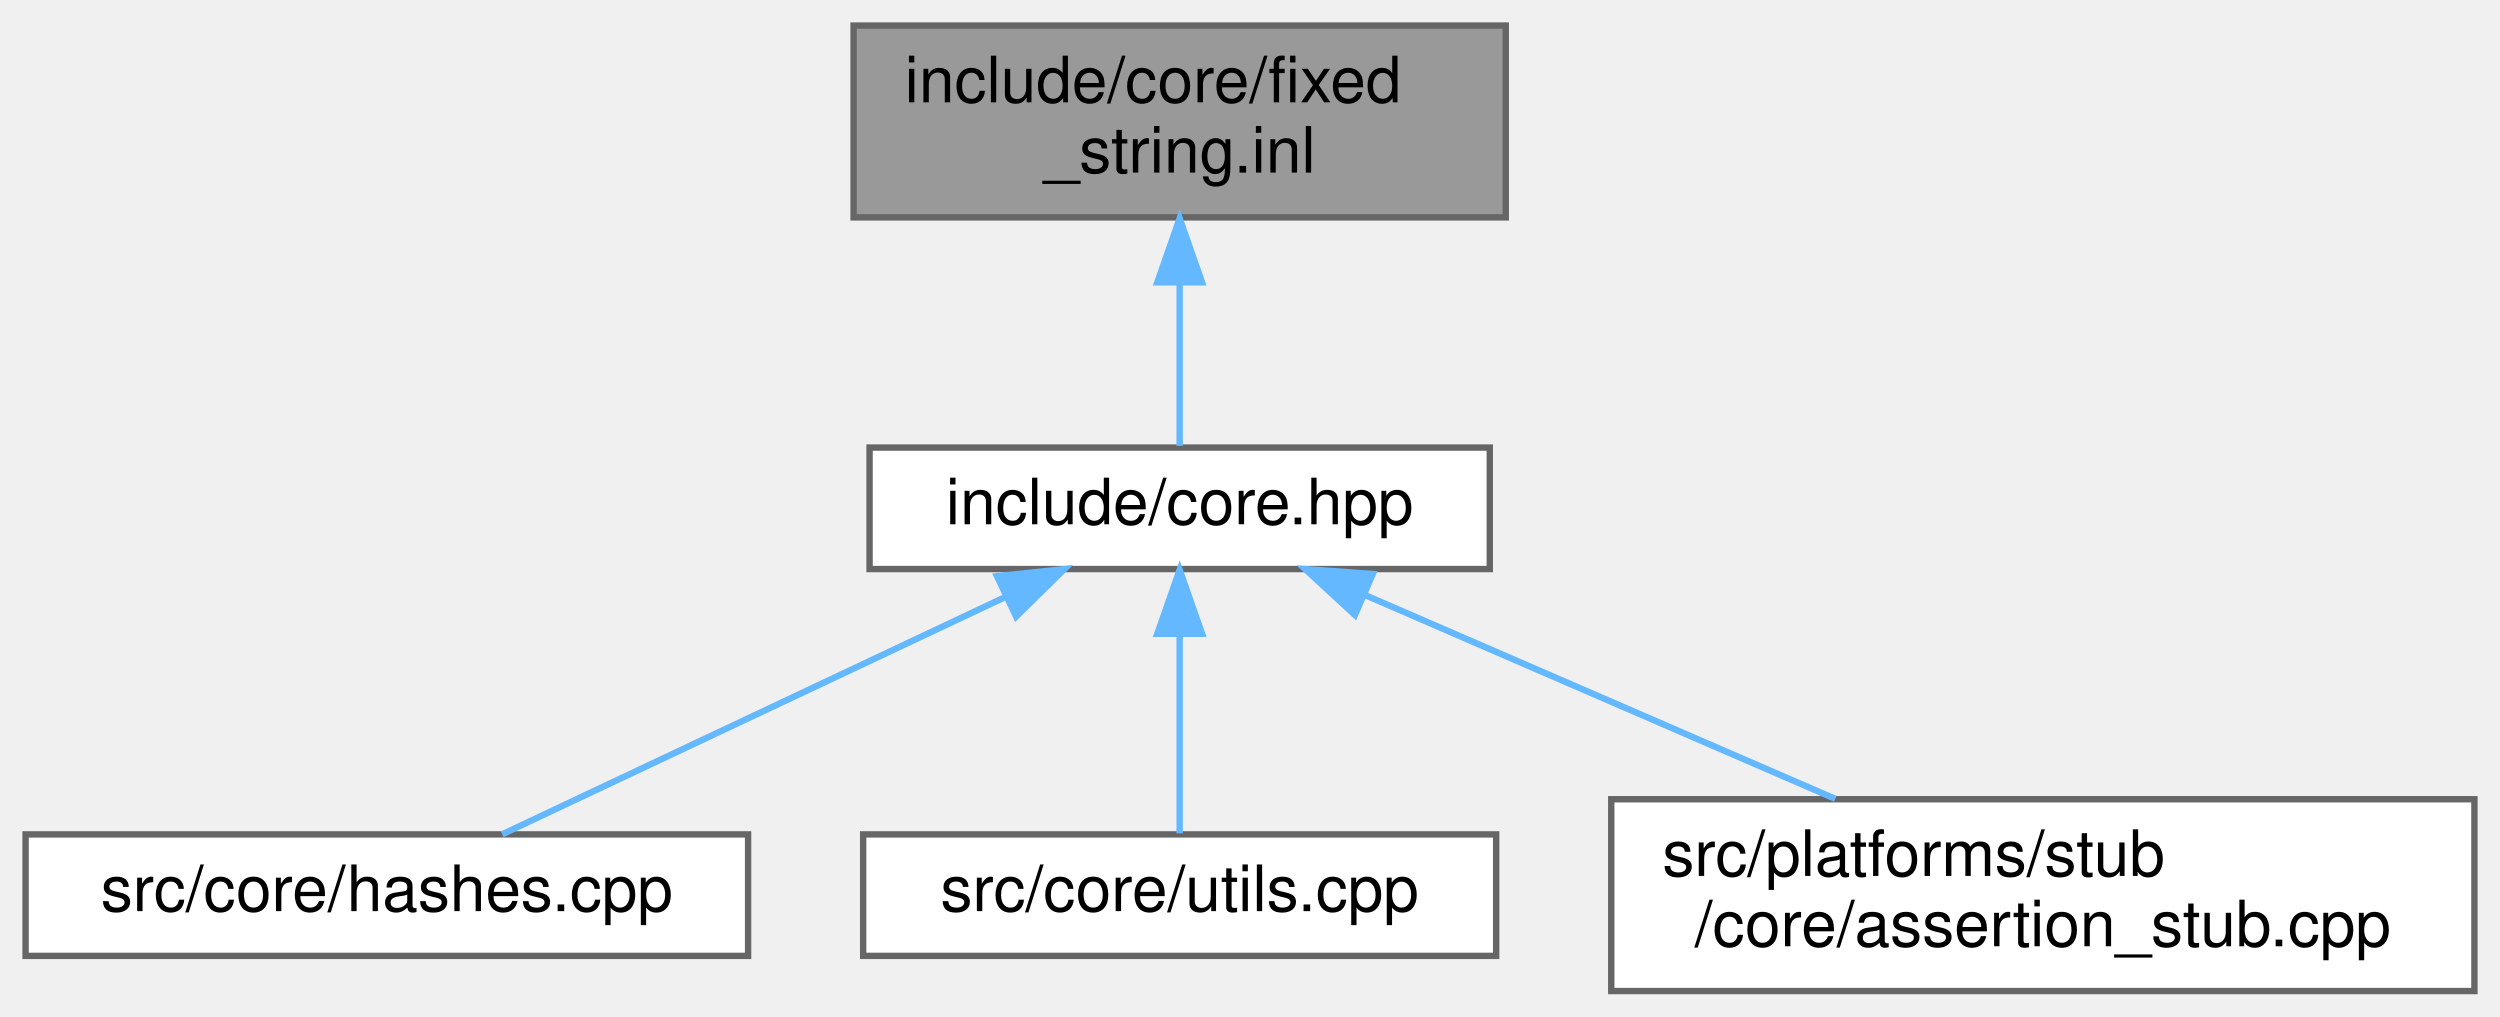
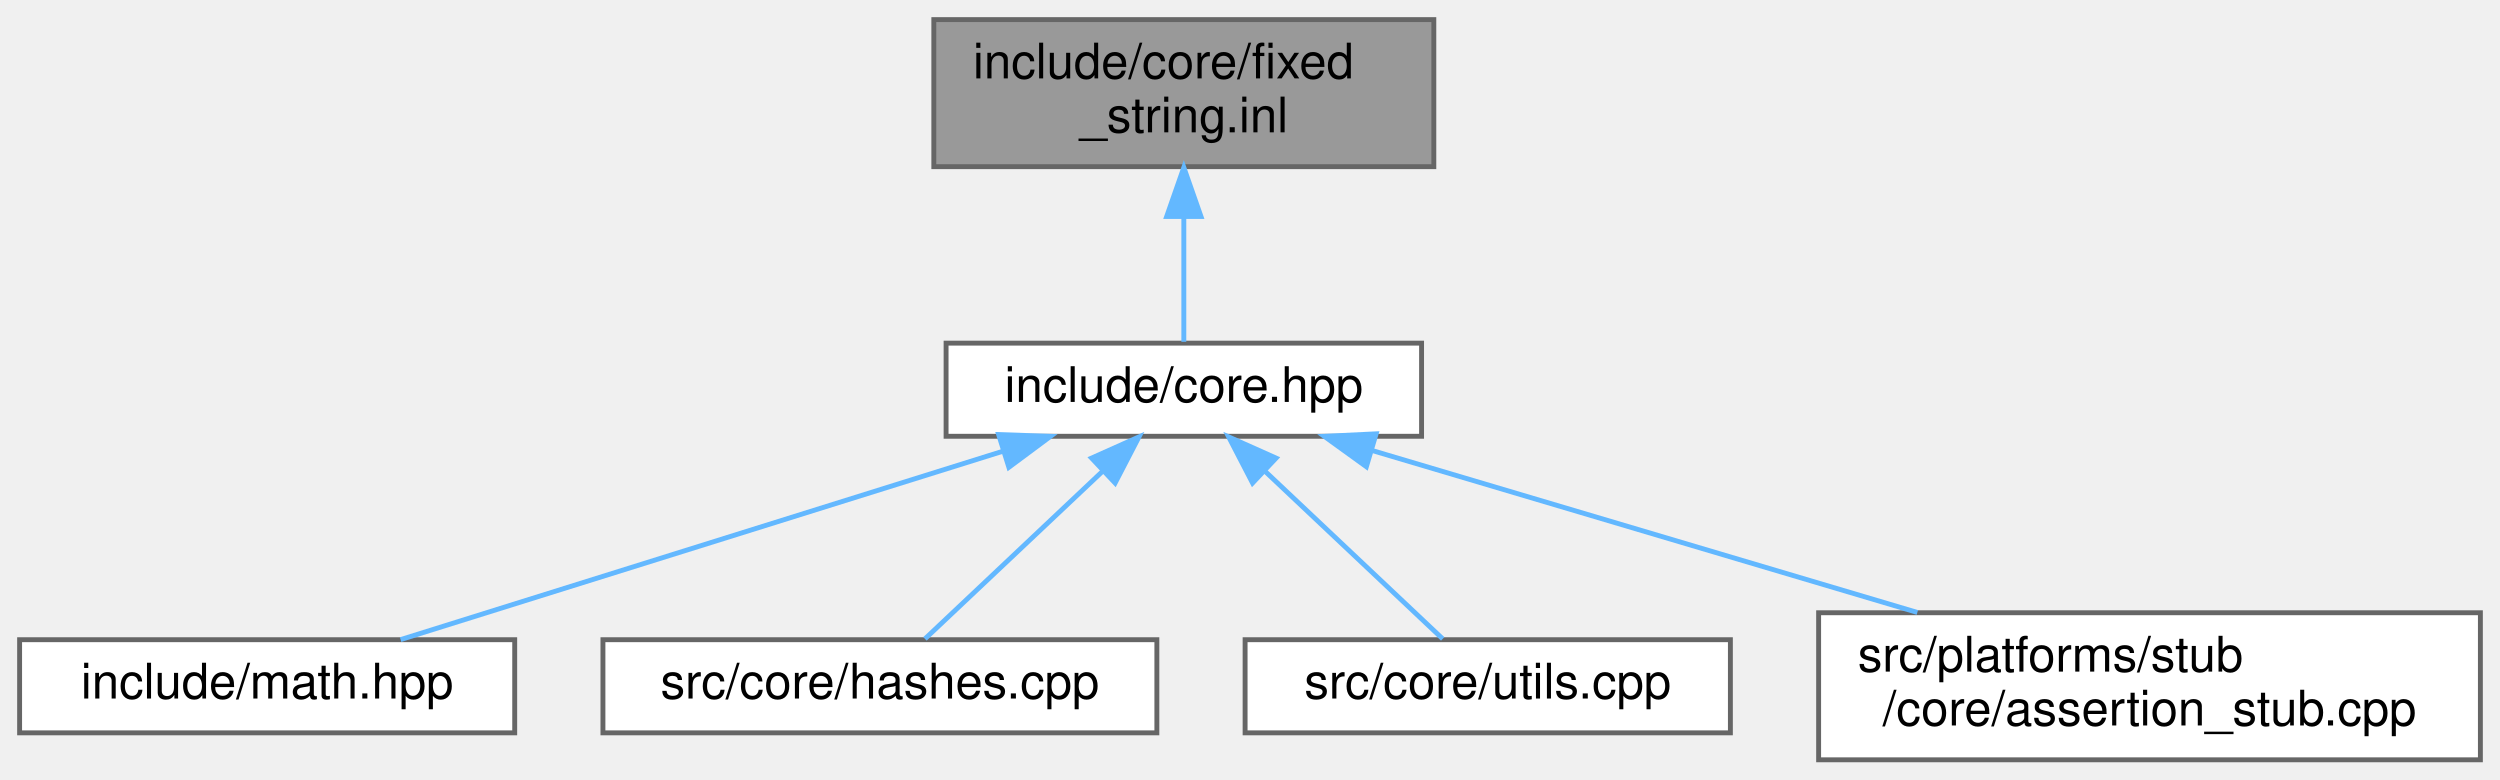
- <svg xmlns="http://www.w3.org/2000/svg" xmlns:xlink="http://www.w3.org/1999/xlink" width="391pt" height="159pt" viewBox="0.00 0.00 391.00 159.00">
+ <svg xmlns="http://www.w3.org/2000/svg" xmlns:xlink="http://www.w3.org/1999/xlink" width="510pt" height="159pt" viewBox="0.00 0.00 510.00 159.00">
  <g id="graph0" class="graph" transform="scale(1 1) rotate(0) translate(4 155)">
    <g id="Node000001" class="node">
      <g id="a_Node000001">
        <a xlink:title="Inline implementations for FixedString template class.">
-           <polygon fill="#999999" stroke="#666666" points="231.5,-151 129.5,-151 129.5,-121 231.5,-121 231.5,-151" />
-           <text text-anchor="start" x="137.5" y="-139" font-family="Helvetica,sans-Serif" font-size="10.00">include/core/fixed</text>
-           <text text-anchor="middle" x="180.5" y="-128" font-family="Helvetica,sans-Serif" font-size="10.00">_string.inl</text>
+           <polygon fill="#999999" stroke="#666666" points="288.5,-151 186.5,-151 186.5,-121 288.5,-121 288.5,-151" />
+           <text text-anchor="start" x="194.5" y="-139" font-family="Helvetica,sans-Serif" font-size="10.00">include/core/fixed</text>
+           <text text-anchor="middle" x="237.5" y="-128" font-family="Helvetica,sans-Serif" font-size="10.00">_string.inl</text>
        </a>
      </g>
    </g>
    <g id="Node000002" class="node">
      <g id="a_Node000002">
        <a xlink:href="../../da/d47/core_8hpp.html" target="_top" xlink:title="Umbrella header for the engine core module.">
-           <polygon fill="white" stroke="#666666" points="229,-85 132,-85 132,-66 229,-66 229,-85" />
-           <text text-anchor="middle" x="180.5" y="-73" font-family="Helvetica,sans-Serif" font-size="10.00">include/core.hpp</text>
+           <polygon fill="white" stroke="#666666" points="286,-85 189,-85 189,-66 286,-66 286,-85" />
+           <text text-anchor="middle" x="237.5" y="-73" font-family="Helvetica,sans-Serif" font-size="10.00">include/core.hpp</text>
        </a>
      </g>
    </g>
    <g id="edge1_Node000001_Node000002" class="edge">
      <g id="a_edge1_Node000001_Node000002">
        <a xlink:title=" ">
-           <path fill="none" stroke="#63b8ff" d="M180.5,-110.75C180.5,-101.72 180.5,-92.03 180.5,-85.27" />
-           <polygon fill="#63b8ff" stroke="#63b8ff" points="177,-110.84 180.5,-120.84 184,-110.84 177,-110.84" />
+           <path fill="none" stroke="#63b8ff" d="M237.5,-110.75C237.5,-101.72 237.5,-92.03 237.5,-85.27" />
+           <polygon fill="#63b8ff" stroke="#63b8ff" points="234,-110.84 237.5,-120.84 241,-110.84 234,-110.84" />
        </a>
      </g>
    </g>
    <g id="Node000003" class="node">
      <g id="a_Node000003">
-         <a xlink:href="../../db/d2d/hashes_8cpp.html" target="_top" xlink:title="Implementation of CRC hash functions with lookup tables for optimal performance.">
-           <polygon fill="white" stroke="#666666" points="113,-24.5 0,-24.5 0,-5.5 113,-5.5 113,-24.5" />
-           <text text-anchor="middle" x="56.5" y="-12.5" font-family="Helvetica,sans-Serif" font-size="10.00">src/core/hashes.cpp</text>
+         <a xlink:href="../../d4/d78/math_8hpp.html" target="_top" xlink:title="Umbrella header for the engine mathematics module.">
+           <polygon fill="white" stroke="#666666" points="101,-24.5 0,-24.5 0,-5.5 101,-5.5 101,-24.5" />
+           <text text-anchor="middle" x="50.5" y="-12.5" font-family="Helvetica,sans-Serif" font-size="10.00">include/math.hpp</text>
        </a>
      </g>
    </g>
    <g id="edge2_Node000002_Node000003" class="edge">
      <g id="a_edge2_Node000002_Node000003">
        <a xlink:title=" ">
-           <path fill="none" stroke="#63b8ff" d="M153.23,-61.63C129.31,-50.35 95.22,-34.27 74.55,-24.52" />
-           <polygon fill="#63b8ff" stroke="#63b8ff" points="151.93,-64.89 162.47,-65.99 154.92,-58.56 151.93,-64.89" />
+           <path fill="none" stroke="#63b8ff" d="M200.62,-62.96C164.45,-51.65 110.15,-34.66 77.72,-24.52" />
+           <polygon fill="#63b8ff" stroke="#63b8ff" points="199.72,-66.35 210.31,-65.99 201.81,-59.67 199.72,-66.35" />
        </a>
      </g>
    </g>
    <g id="Node000004" class="node">
      <g id="a_Node000004">
-         <a xlink:href="../../de/d06/utils_8cpp.html" target="_top" xlink:title="Implementation of core utility functions for string manipulation, encoding conversion,...">
-           <polygon fill="white" stroke="#666666" points="230,-24.5 131,-24.5 131,-5.5 230,-5.5 230,-24.5" />
-           <text text-anchor="middle" x="180.5" y="-12.5" font-family="Helvetica,sans-Serif" font-size="10.00">src/core/utils.cpp</text>
+         <a xlink:href="../../db/d2d/hashes_8cpp.html" target="_top" xlink:title="Implementation of CRC hash functions with lookup tables for optimal performance.">
+           <polygon fill="white" stroke="#666666" points="232,-24.5 119,-24.5 119,-5.5 232,-5.5 232,-24.5" />
+           <text text-anchor="middle" x="175.5" y="-12.5" font-family="Helvetica,sans-Serif" font-size="10.00">src/core/hashes.cpp</text>
        </a>
      </g>
    </g>
    <g id="edge3_Node000002_Node000004" class="edge">
      <g id="a_edge3_Node000002_Node000004">
        <a xlink:title=" ">
-           <path fill="none" stroke="#63b8ff" d="M180.5,-55.66C180.5,-45.24 180.5,-32.8 180.5,-24.67" />
-           <polygon fill="#63b8ff" stroke="#63b8ff" points="177,-55.87 180.5,-65.87 184,-55.87 177,-55.87" />
+           <path fill="none" stroke="#63b8ff" d="M220.98,-58.91C209.35,-47.94 194.22,-33.67 184.69,-24.67" />
+           <polygon fill="#63b8ff" stroke="#63b8ff" points="218.68,-61.55 228.35,-65.87 223.48,-56.46 218.68,-61.55" />
        </a>
      </g>
    </g>
    <g id="Node000005" class="node">
      <g id="a_Node000005">
-         <a xlink:href="../../d7/d90/assertion__stub_8cpp.html" target="_top" xlink:title=" ">
-           <polygon fill="white" stroke="#666666" points="383,-30 248,-30 248,0 383,0 383,-30" />
-           <text text-anchor="start" x="256" y="-18" font-family="Helvetica,sans-Serif" font-size="10.00">src/platforms/stub</text>
-           <text text-anchor="middle" x="315.5" y="-7" font-family="Helvetica,sans-Serif" font-size="10.00">/core/assertion_stub.cpp</text>
+         <a xlink:href="../../de/d06/utils_8cpp.html" target="_top" xlink:title="Implementation of core utility functions for string manipulation, encoding conversion,...">
+           <polygon fill="white" stroke="#666666" points="349,-24.5 250,-24.5 250,-5.5 349,-5.5 349,-24.5" />
+           <text text-anchor="middle" x="299.5" y="-12.5" font-family="Helvetica,sans-Serif" font-size="10.00">src/core/utils.cpp</text>
        </a>
      </g>
    </g>
    <g id="edge4_Node000002_Node000005" class="edge">
      <g id="a_edge4_Node000002_Node000005">
        <a xlink:title=" ">
-           <path fill="none" stroke="#63b8ff" d="M209.45,-61.95C231.07,-52.59 260.63,-39.78 283.04,-30.06" />
-           <polygon fill="#63b8ff" stroke="#63b8ff" points="207.91,-58.81 200.13,-65.99 210.7,-65.23 207.91,-58.81" />
+           <path fill="none" stroke="#63b8ff" d="M254.02,-58.91C265.65,-47.94 280.78,-33.67 290.31,-24.67" />
+           <polygon fill="#63b8ff" stroke="#63b8ff" points="251.52,-56.46 246.65,-65.87 256.32,-61.55 251.52,-56.46" />
+         </a>
+       </g>
+     </g>
+     <g id="Node000006" class="node">
+       <g id="a_Node000006">
+         <a xlink:href="../../d7/d90/assertion__stub_8cpp.html" target="_top" xlink:title=" ">
+           <polygon fill="white" stroke="#666666" points="502,-30 367,-30 367,0 502,0 502,-30" />
+           <text text-anchor="start" x="375" y="-18" font-family="Helvetica,sans-Serif" font-size="10.00">src/platforms/stub</text>
+           <text text-anchor="middle" x="434.5" y="-7" font-family="Helvetica,sans-Serif" font-size="10.00">/core/assertion_stub.cpp</text>
+         </a>
+       </g>
+     </g>
+     <g id="edge5_Node000002_Node000006" class="edge">
+       <g id="a_edge5_Node000002_Node000006">
+         <a xlink:title=" ">
+           <path fill="none" stroke="#63b8ff" d="M275.97,-63.08C307.78,-53.63 353.1,-40.17 387.14,-30.06" />
+           <polygon fill="#63b8ff" stroke="#63b8ff" points="274.74,-59.79 266.15,-65.99 276.73,-66.5 274.74,-59.79" />
        </a>
      </g>
    </g>
  </g>
</svg>
